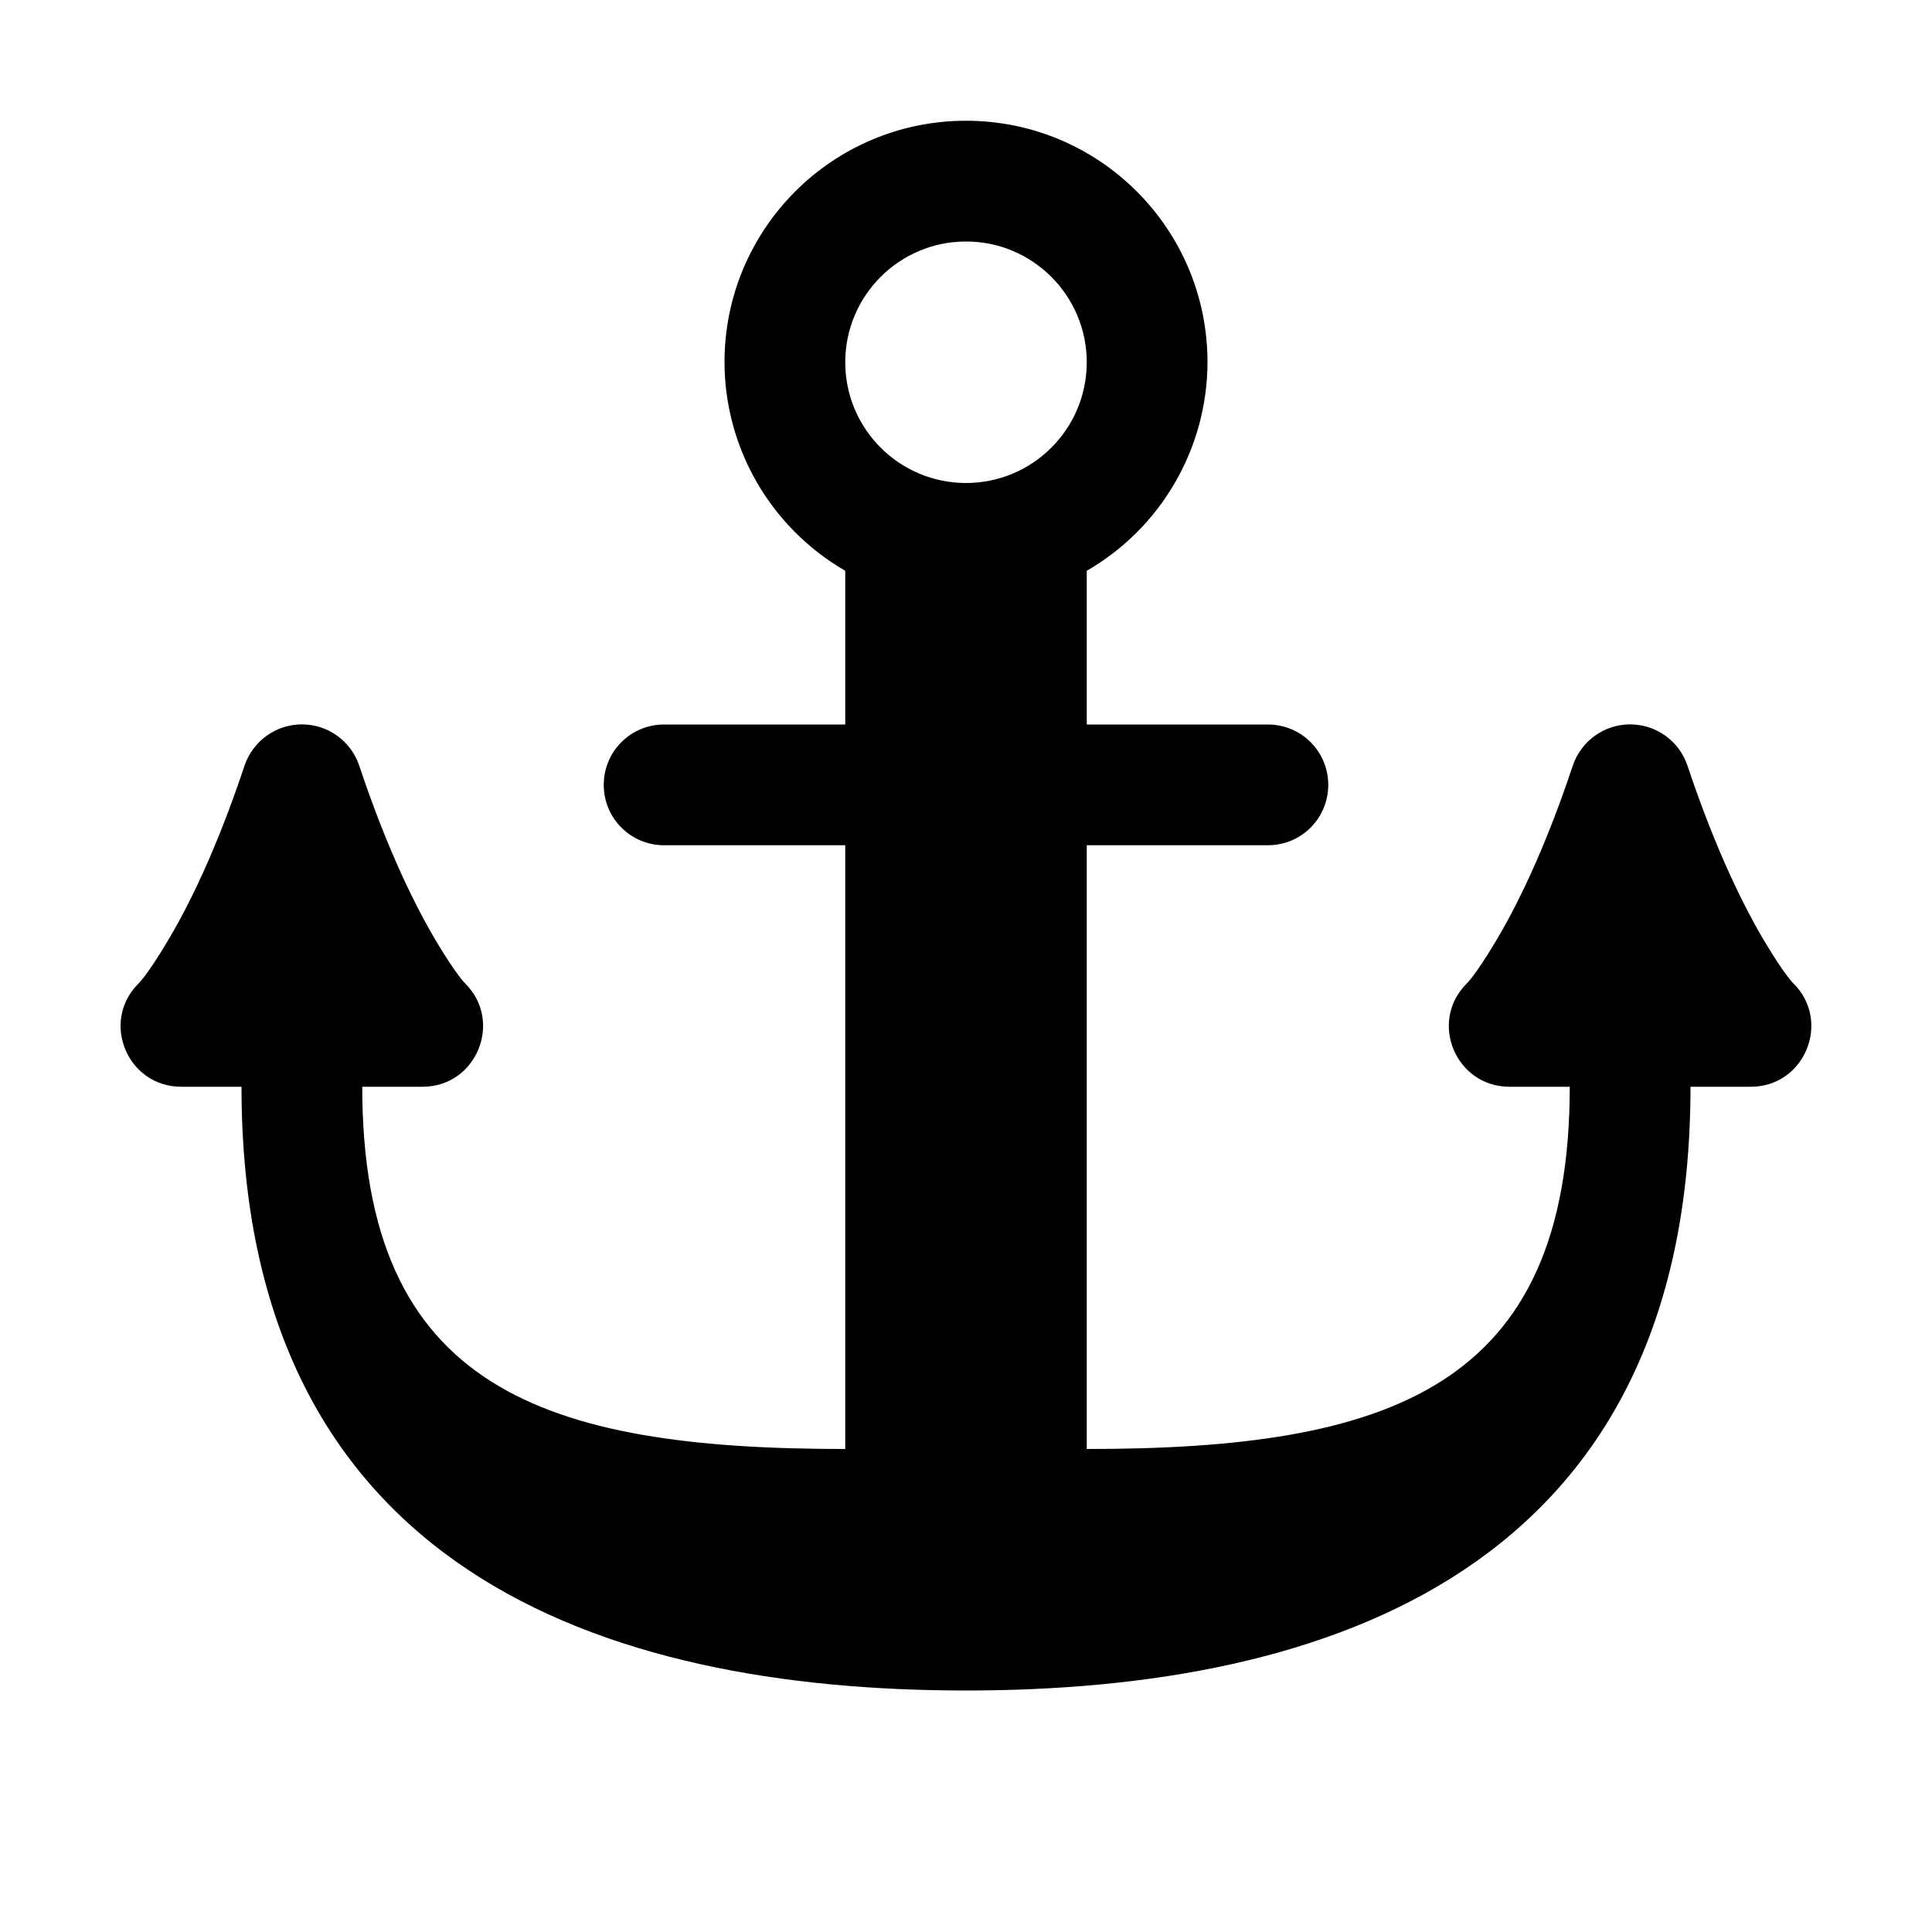
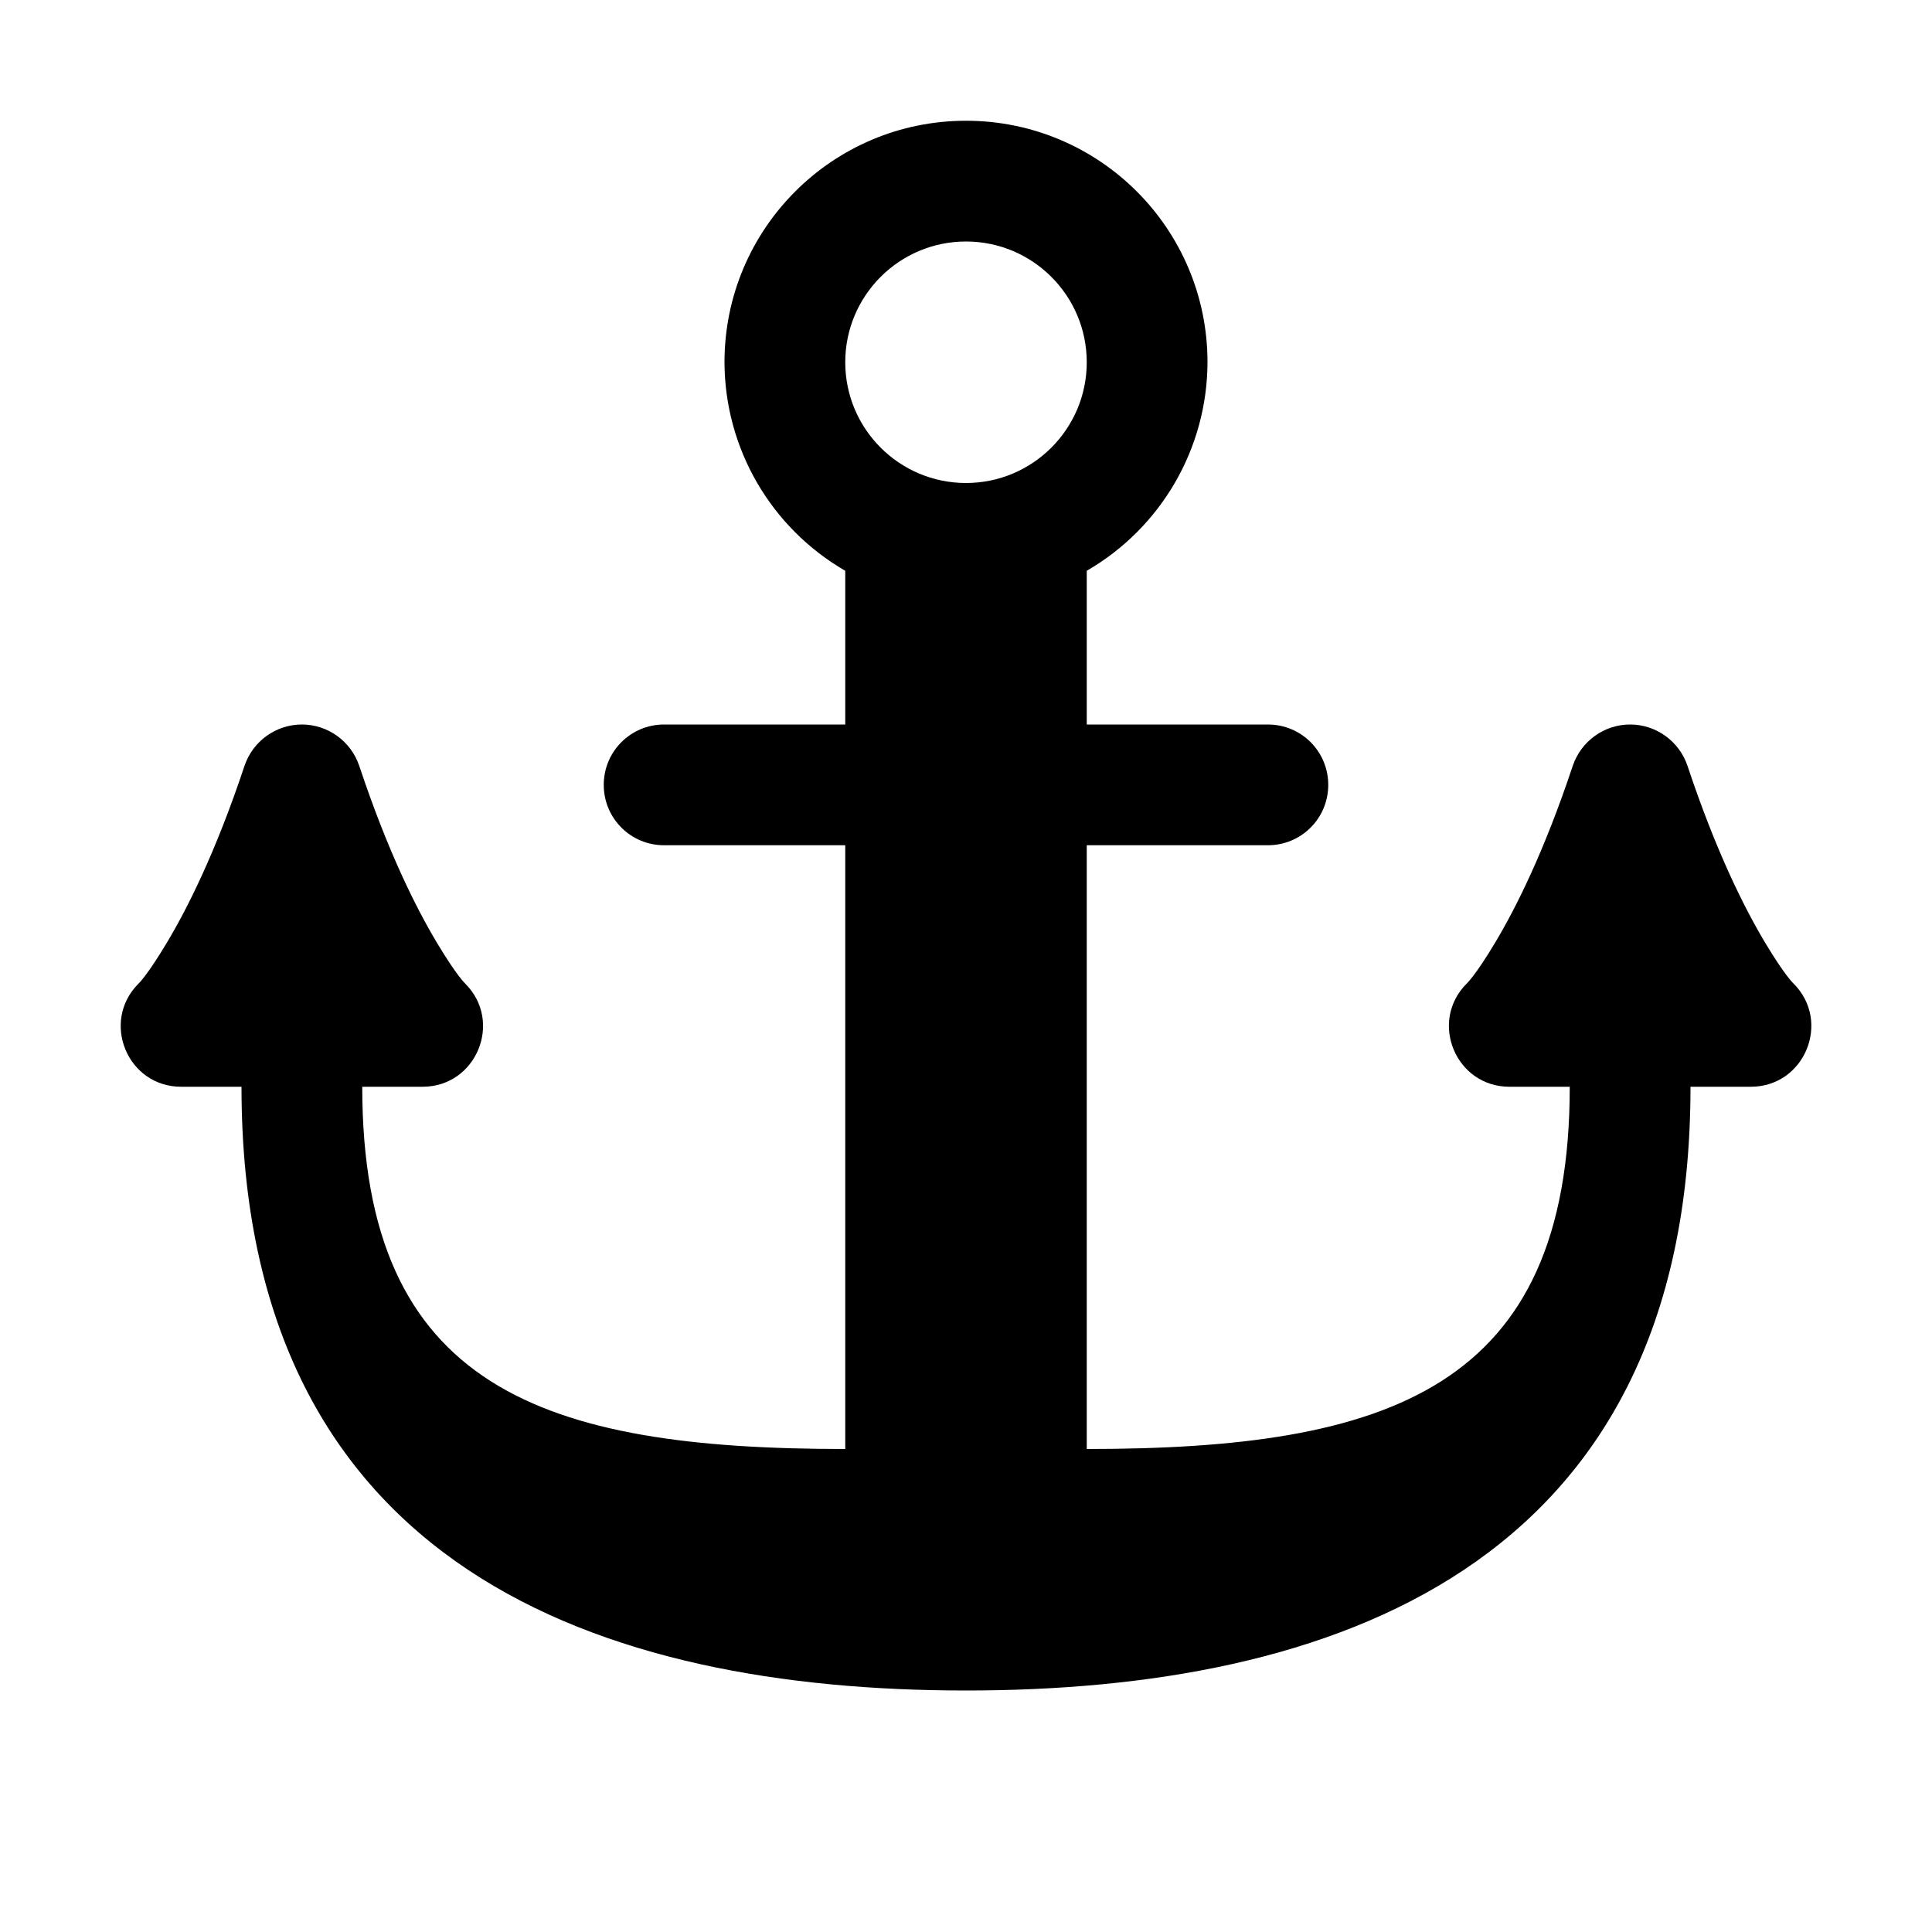
<svg xmlns="http://www.w3.org/2000/svg" baseProfile="full" height="16" version="1.1" width="16">
  <defs />
-   <path d="m 584,401 c -1.105,0 -2,0.895 -2,2 0.002,0.713 0.383,1.37 1,1.727 V 406 h -1.5 c -0.277,0 -0.5,0.223 -0.5,0.5 0,0.277 0.223,0.5 0.5,0.5 h 1.5 v 5 c -2.5,0 -4,-0.5 -4,-3 h 0.5 c 0.445,-1.7e-4 0.668,-0.539 0.354,-0.854 0,0 -0.069,-0.063 -0.236,-0.342 -0.167,-0.279 -0.403,-0.745 -0.643,-1.463 -0.068,-0.204 -0.259,-0.342 -0.475,-0.342 -0.215,-1.1e-4 -0.406,0.138 -0.475,0.342 -0.239,0.718 -0.475,1.184 -0.643,1.463 -0.167,0.279 -0.236,0.342 -0.236,0.342 -0.315,0.315 -0.092,0.853 0.354,0.854 h 0.5 c 0,4 3,5 6,5 3,0 6,-1 6,-5 h 0.5 c 0.445,-1.7e-4 0.668,-0.539 0.354,-0.854 0,0 -0.069,-0.063 -0.236,-0.342 -0.167,-0.279 -0.403,-0.745 -0.643,-1.463 -0.068,-0.204 -0.259,-0.342 -0.475,-0.342 -0.215,-1.1e-4 -0.406,0.138 -0.475,0.342 -0.239,0.718 -0.475,1.184 -0.643,1.463 -0.167,0.279 -0.236,0.342 -0.236,0.342 -0.315,0.315 -0.092,0.853 0.354,0.854 h 0.5 c 0,2.5 -1.5,3 -4,3 v -5 h 1.5 c 0.277,0 0.5,-0.223 0.5,-0.5 0,-0.277 -0.223,-0.5 -0.5,-0.5 H 585 v -1.273 c 0.617,-0.356 0.998,-1.014 1,-1.727 0,-1.105 -0.895,-2 -2,-2 z m 0,1 c 0.552,0 1,0.448 1,1 0,0.552 -0.448,1 -1,1 -0.552,0 -1,-0.448 -1,-1 0,-0.552 0.448,-1 1,-1 z" fill="#000" transform="translate(8.0,8.0) translate(-584.0,-408.0)" />
+   <path d="M 8.0,1.0 C 6.895,1.0 6.0,1.895 6.0,3.0 C 6.002,3.713 6.383,4.37 7.0,4.727 L 7.0,6.0 L 5.5,6.0 C 5.223,6.0 5.0,6.223 5.0,6.5 C 5.0,6.777 5.223,7.0 5.5,7.0 L 7.0,7.0 L 7.0,12.0 C 4.5,12.0 3.0,11.5 3.0,9.0 L 3.5,9.0 C 3.945,9 4.168,8.461 3.853,8.146 C 3.853,8.146 3.784,8.084 3.617,7.805 C 3.45,7.526 3.214,7.06 2.975,6.342 C 2.906,6.138 2.715,6 2.5,6.0 C 2.285,6 2.094,6.138 2.025,6.342 C 1.786,7.06 1.55,7.526 1.383,7.805 C 1.216,8.084 1.147,8.146 1.147,8.146 C 0.832,8.461 1.055,9 1.5,9.0 L 2.0,9.0 C 2.0,13.0 5.0,14.0 8.0,14.0 C 11.0,14.0 14.0,13.0 14.0,9.0 L 14.5,9.0 C 14.945,9 15.168,8.461 14.854,8.146 C 14.854,8.146 14.784,8.084 14.617,7.805 C 14.45,7.526 14.214,7.06 13.975,6.342 C 13.906,6.138 13.715,6 13.5,6.0 C 13.285,6 13.094,6.138 13.025,6.342 C 12.786,7.06 12.55,7.526 12.383,7.805 C 12.216,8.084 12.146,8.146 12.146,8.146 C 11.832,8.461 12.055,9 12.5,9.0 L 13.0,9.0 C 13.0,11.5 11.5,12.0 9.0,12.0 L 9.0,7.0 L 10.5,7.0 C 10.777,7.0 11.0,6.777 11.0,6.5 C 11.0,6.223 10.777,6.0 10.5,6.0 L 9.0,6.0 L 9.0,4.727 C 9.617,4.37 9.998,3.713 10.0,3.0 C 10.0,1.895 9.105,1.0 8.0,1.0 M 8.0,2.0 C 8.552,2.0 9.0,2.448 9.0,3.0 C 9.0,3.552 8.552,4.0 8.0,4.0 C 7.448,4.0 7.0,3.552 7.0,3.0 C 7.0,2.448 7.448,2.0 8.0,2.0" fill="#000" />
</svg>
